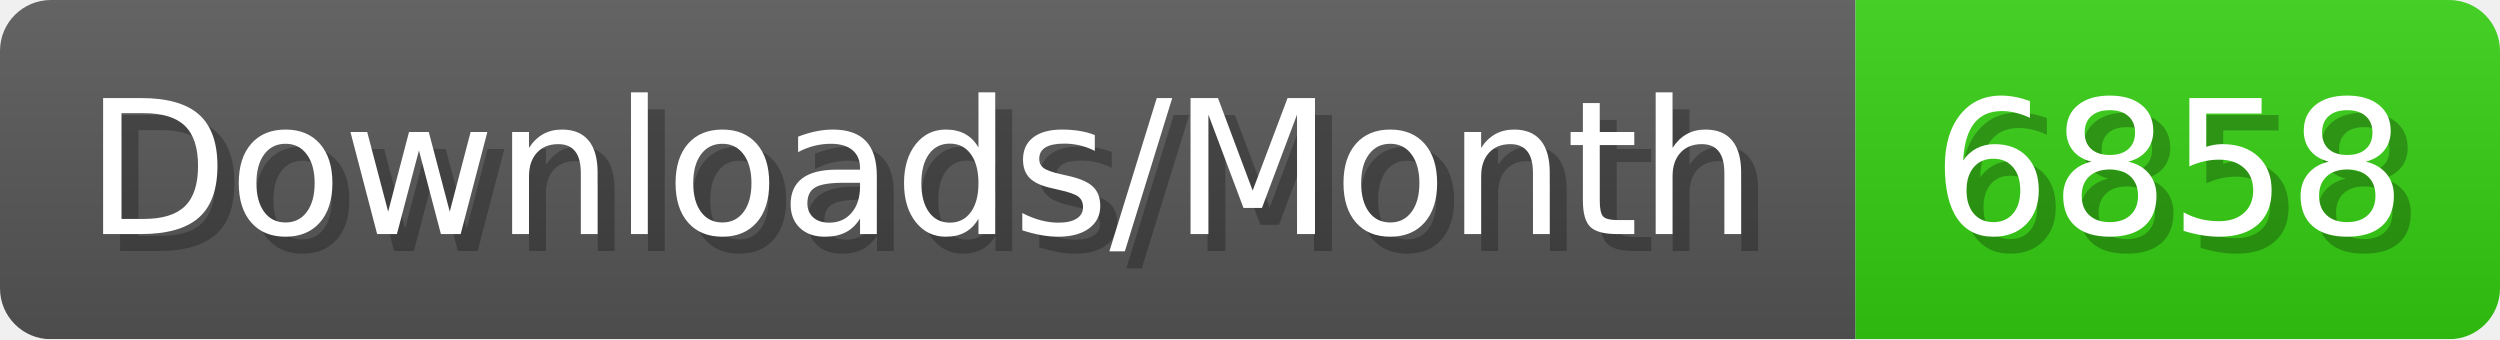
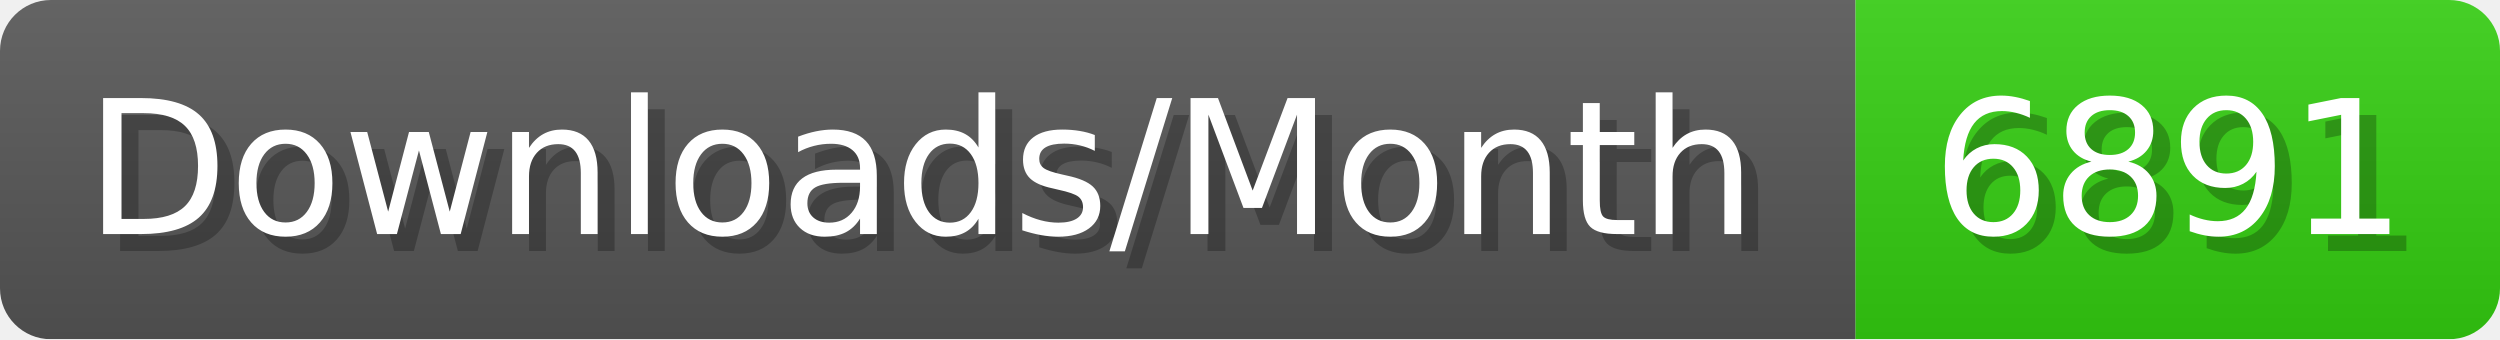
- <svg xmlns="http://www.w3.org/2000/svg" width="147.4" height="20" viewBox="0 0 1474 200" role="img" aria-label="Downloads/Month: 6858">
+ <svg xmlns="http://www.w3.org/2000/svg" width="147.4" height="20" viewBox="0 0 1474 200" role="img" aria-label="Downloads/Month: 6891">
  <linearGradient id="YlXUI" x2="0" y2="100%">
    <stop offset="0" stop-opacity=".1" stop-color="#EEE" />
    <stop offset="1" stop-opacity=".1" />
  </linearGradient>
  <mask id="JHhop">
    <rect width="1474" height="200" rx="30" fill="#FFF" />
  </mask>
  <g mask="url(#JHhop)">
    <rect width="1094" height="200" fill="#555" />
    <rect width="380" height="200" fill="#3C1" x="1094" />
    <rect width="1474" height="200" fill="url(#YlXUI)" />
  </g>
  <g aria-hidden="true" fill="#fff" text-anchor="start" font-family="Verdana,DejaVu Sans,sans-serif" font-size="110">
    <text x="60" y="148" textLength="994" fill="#000" opacity="0.25">Downloads/Month</text>
    <text x="50" y="138" textLength="994">Downloads/Month</text>
-     <text x="1149" y="148" textLength="280" fill="#000" opacity="0.25">6858</text>
-     <text x="1139" y="138" textLength="280">6858</text>
+     <text x="1149" y="148" textLength="280" fill="#000" opacity="0.25">6891</text>
+     <text x="1139" y="138" textLength="280">6891</text>
  </g>
</svg>
